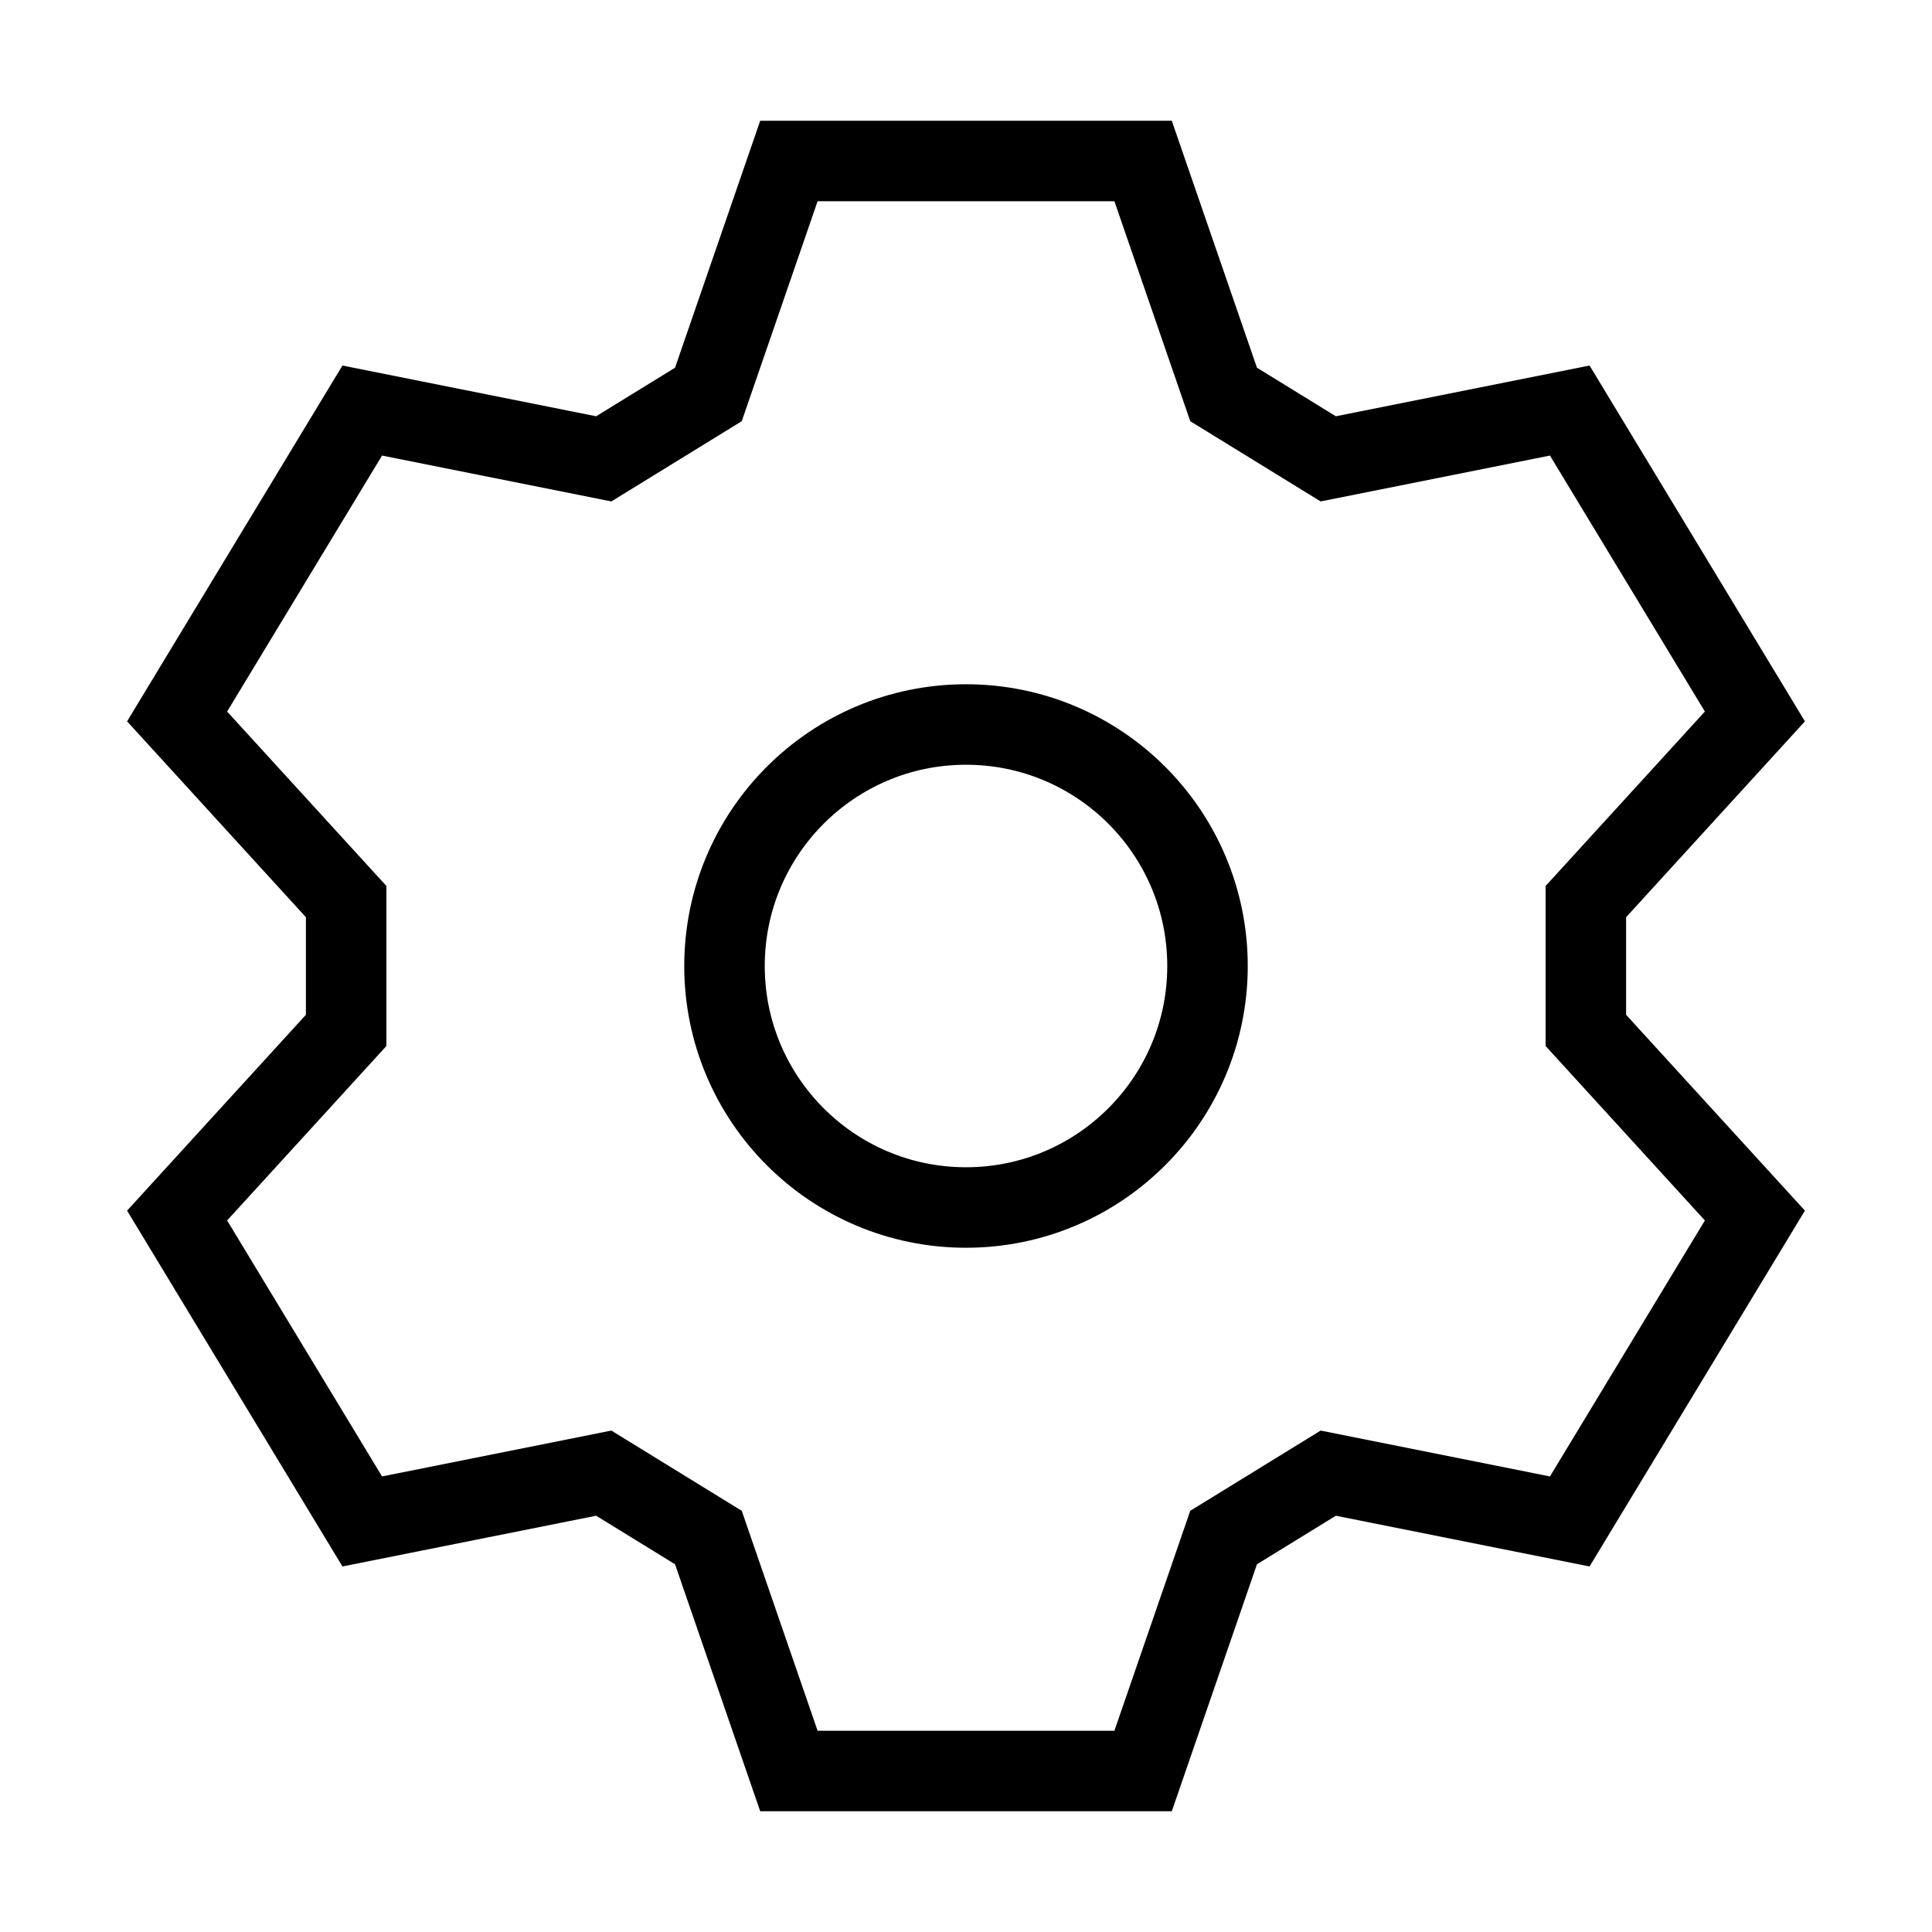
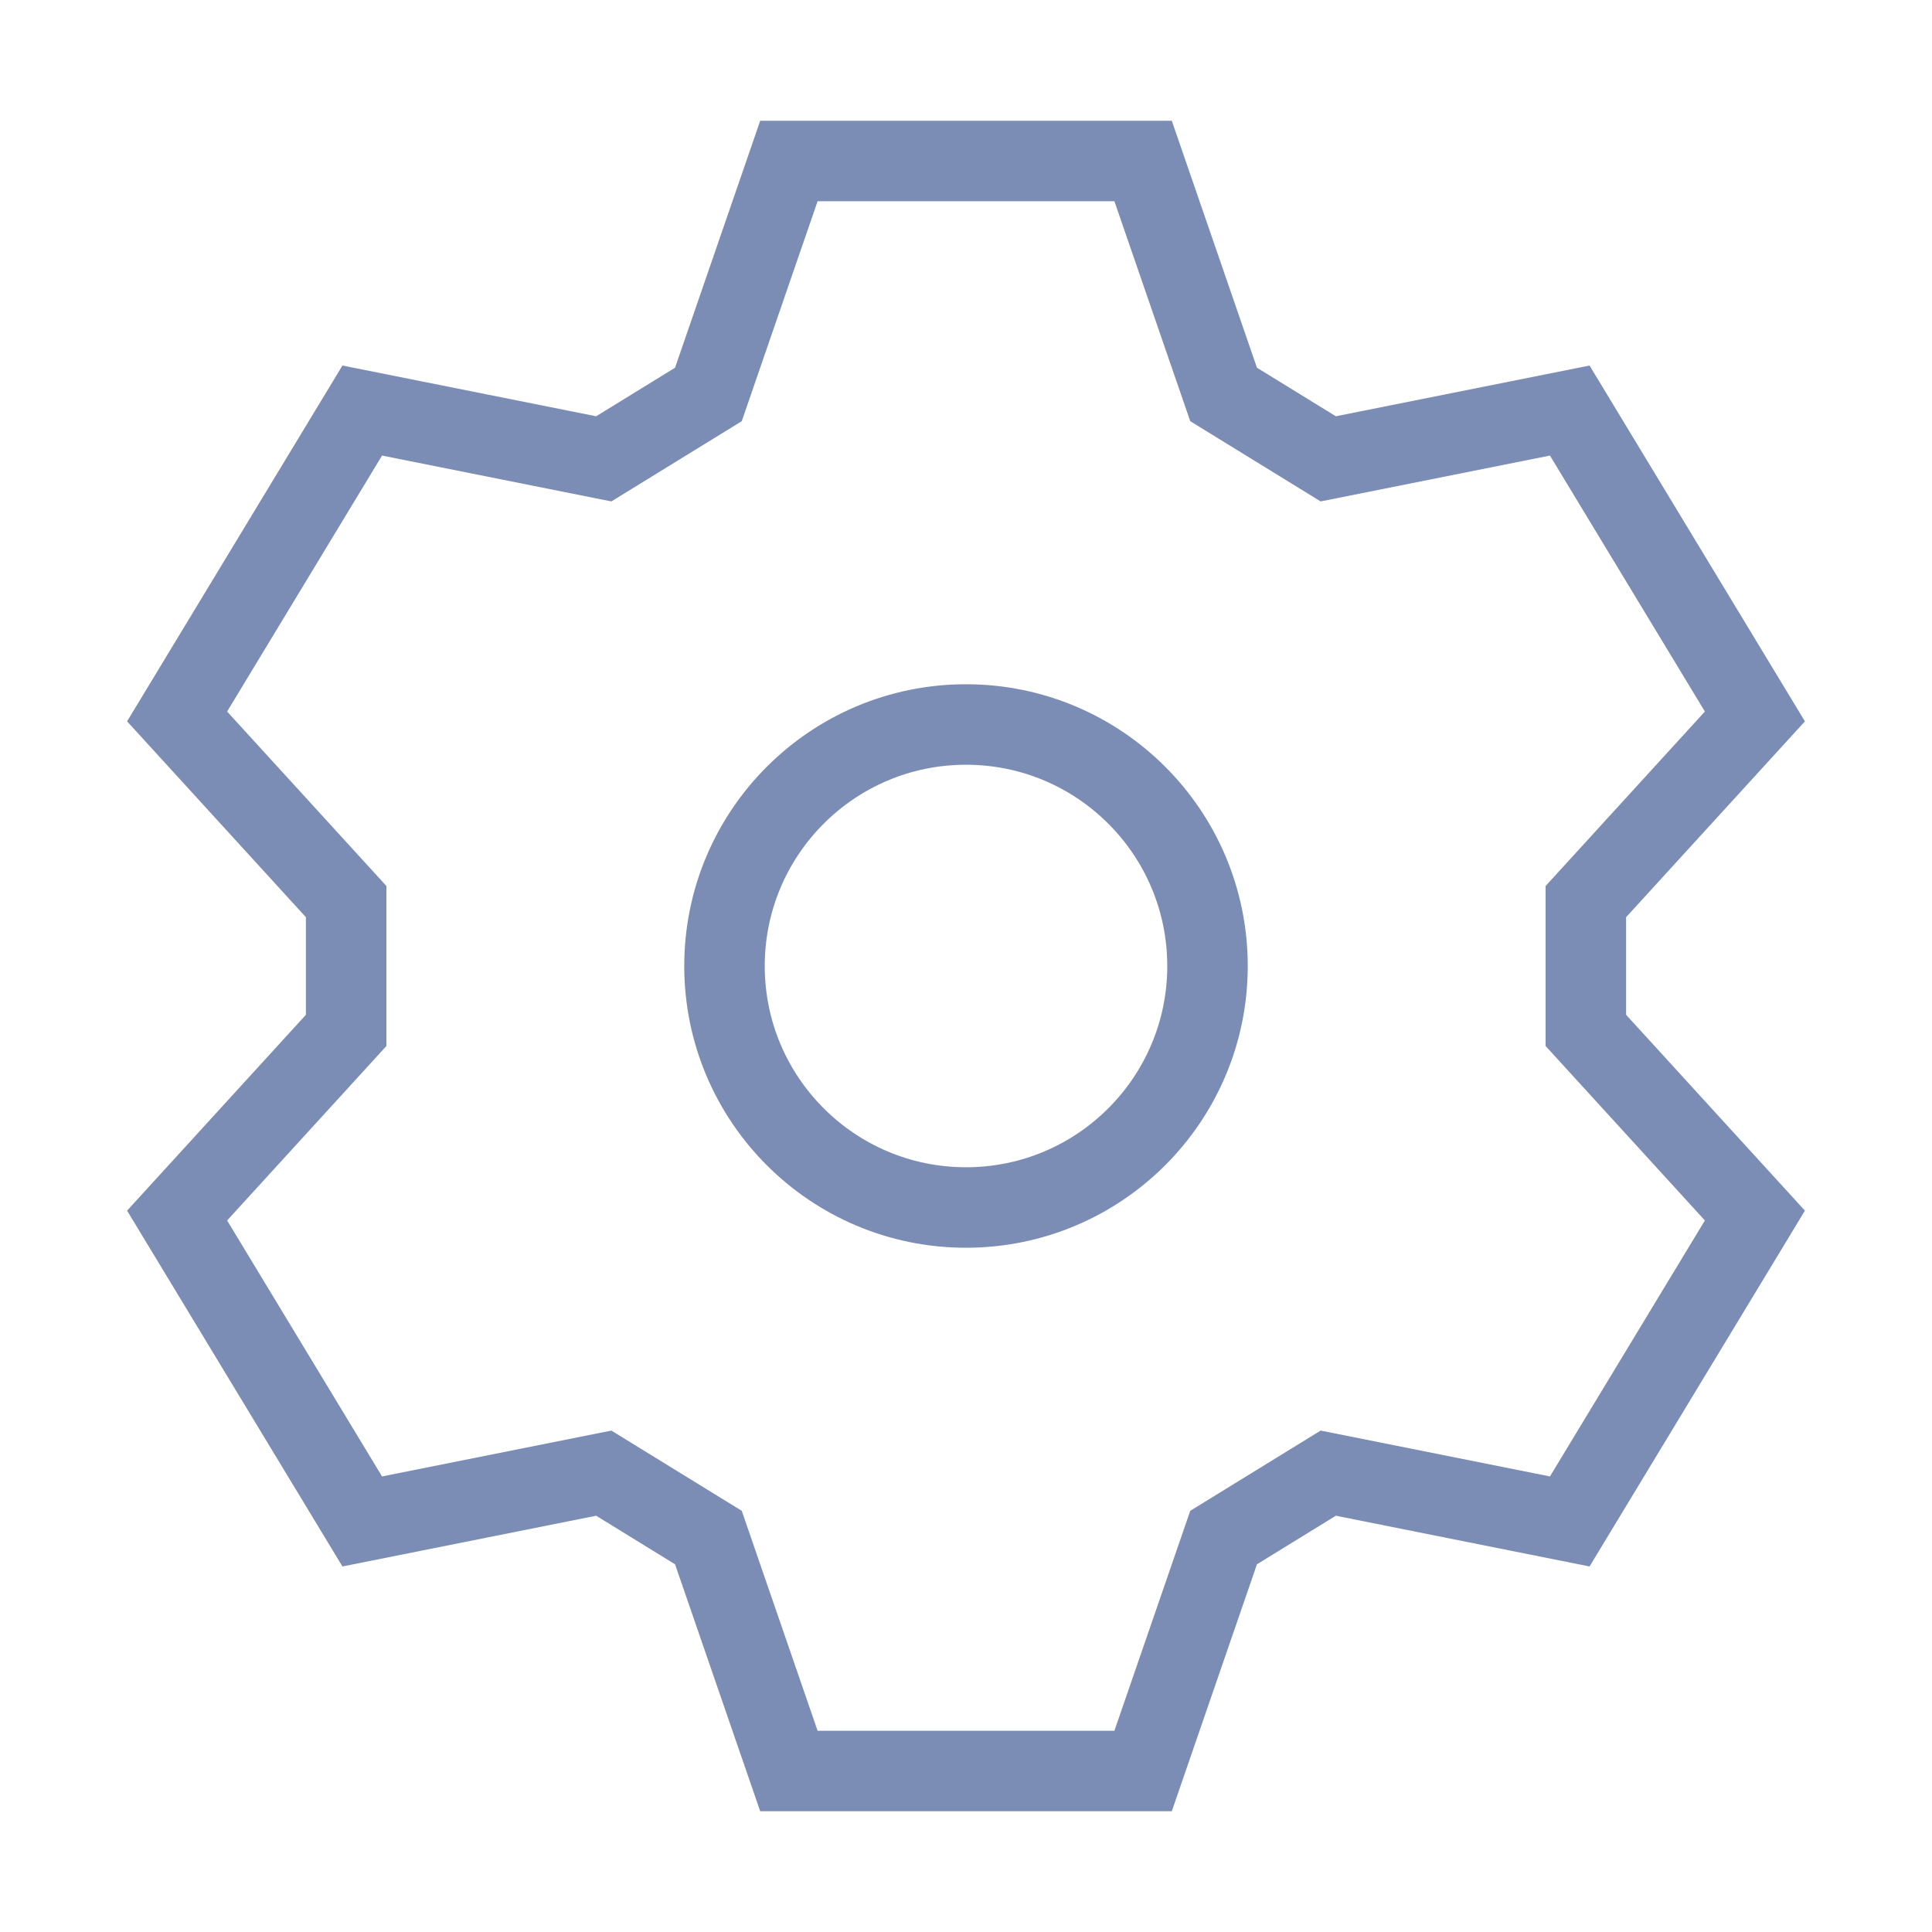
<svg xmlns="http://www.w3.org/2000/svg" viewBox="0 0 24 24">
-   <path d="M15.2,19.1l-1,2.9H9.8l-1-2.9-1.3-.8-3,.6L2.2,15.1l2.1-2.3V11.2L2.2,8.9,4.5,5.1l3,.6,1.3-.8L9.8,2h4.4l1,2.9,1.3.8,3-.6,2.3,3.8-2.1,2.3v1.6l2.1,2.3-2.3,3.8-3-.6Z" fill="none" stroke="#000" />
-   <circle cx="12" cy="12" r="3" fill="none" stroke="#000" stroke-miterlimit="10" />
+   <path d="M15.2,19.1l-1,2.9H9.8l-1-2.9-1.3-.8-3,.6L2.2,15.1l2.1-2.3V11.2L2.2,8.9,4.5,5.1l3,.6,1.3-.8L9.8,2h4.4l1,2.9,1.3.8,3-.6,2.3,3.8-2.1,2.3v1.6l2.1,2.3-2.3,3.8-3-.6Z" fill="none" stroke="#7C8DB5" />
+   <circle cx="12" cy="12" r="3" fill="none" stroke="#7C8DB5" stroke-miterlimit="10" />
</svg>
